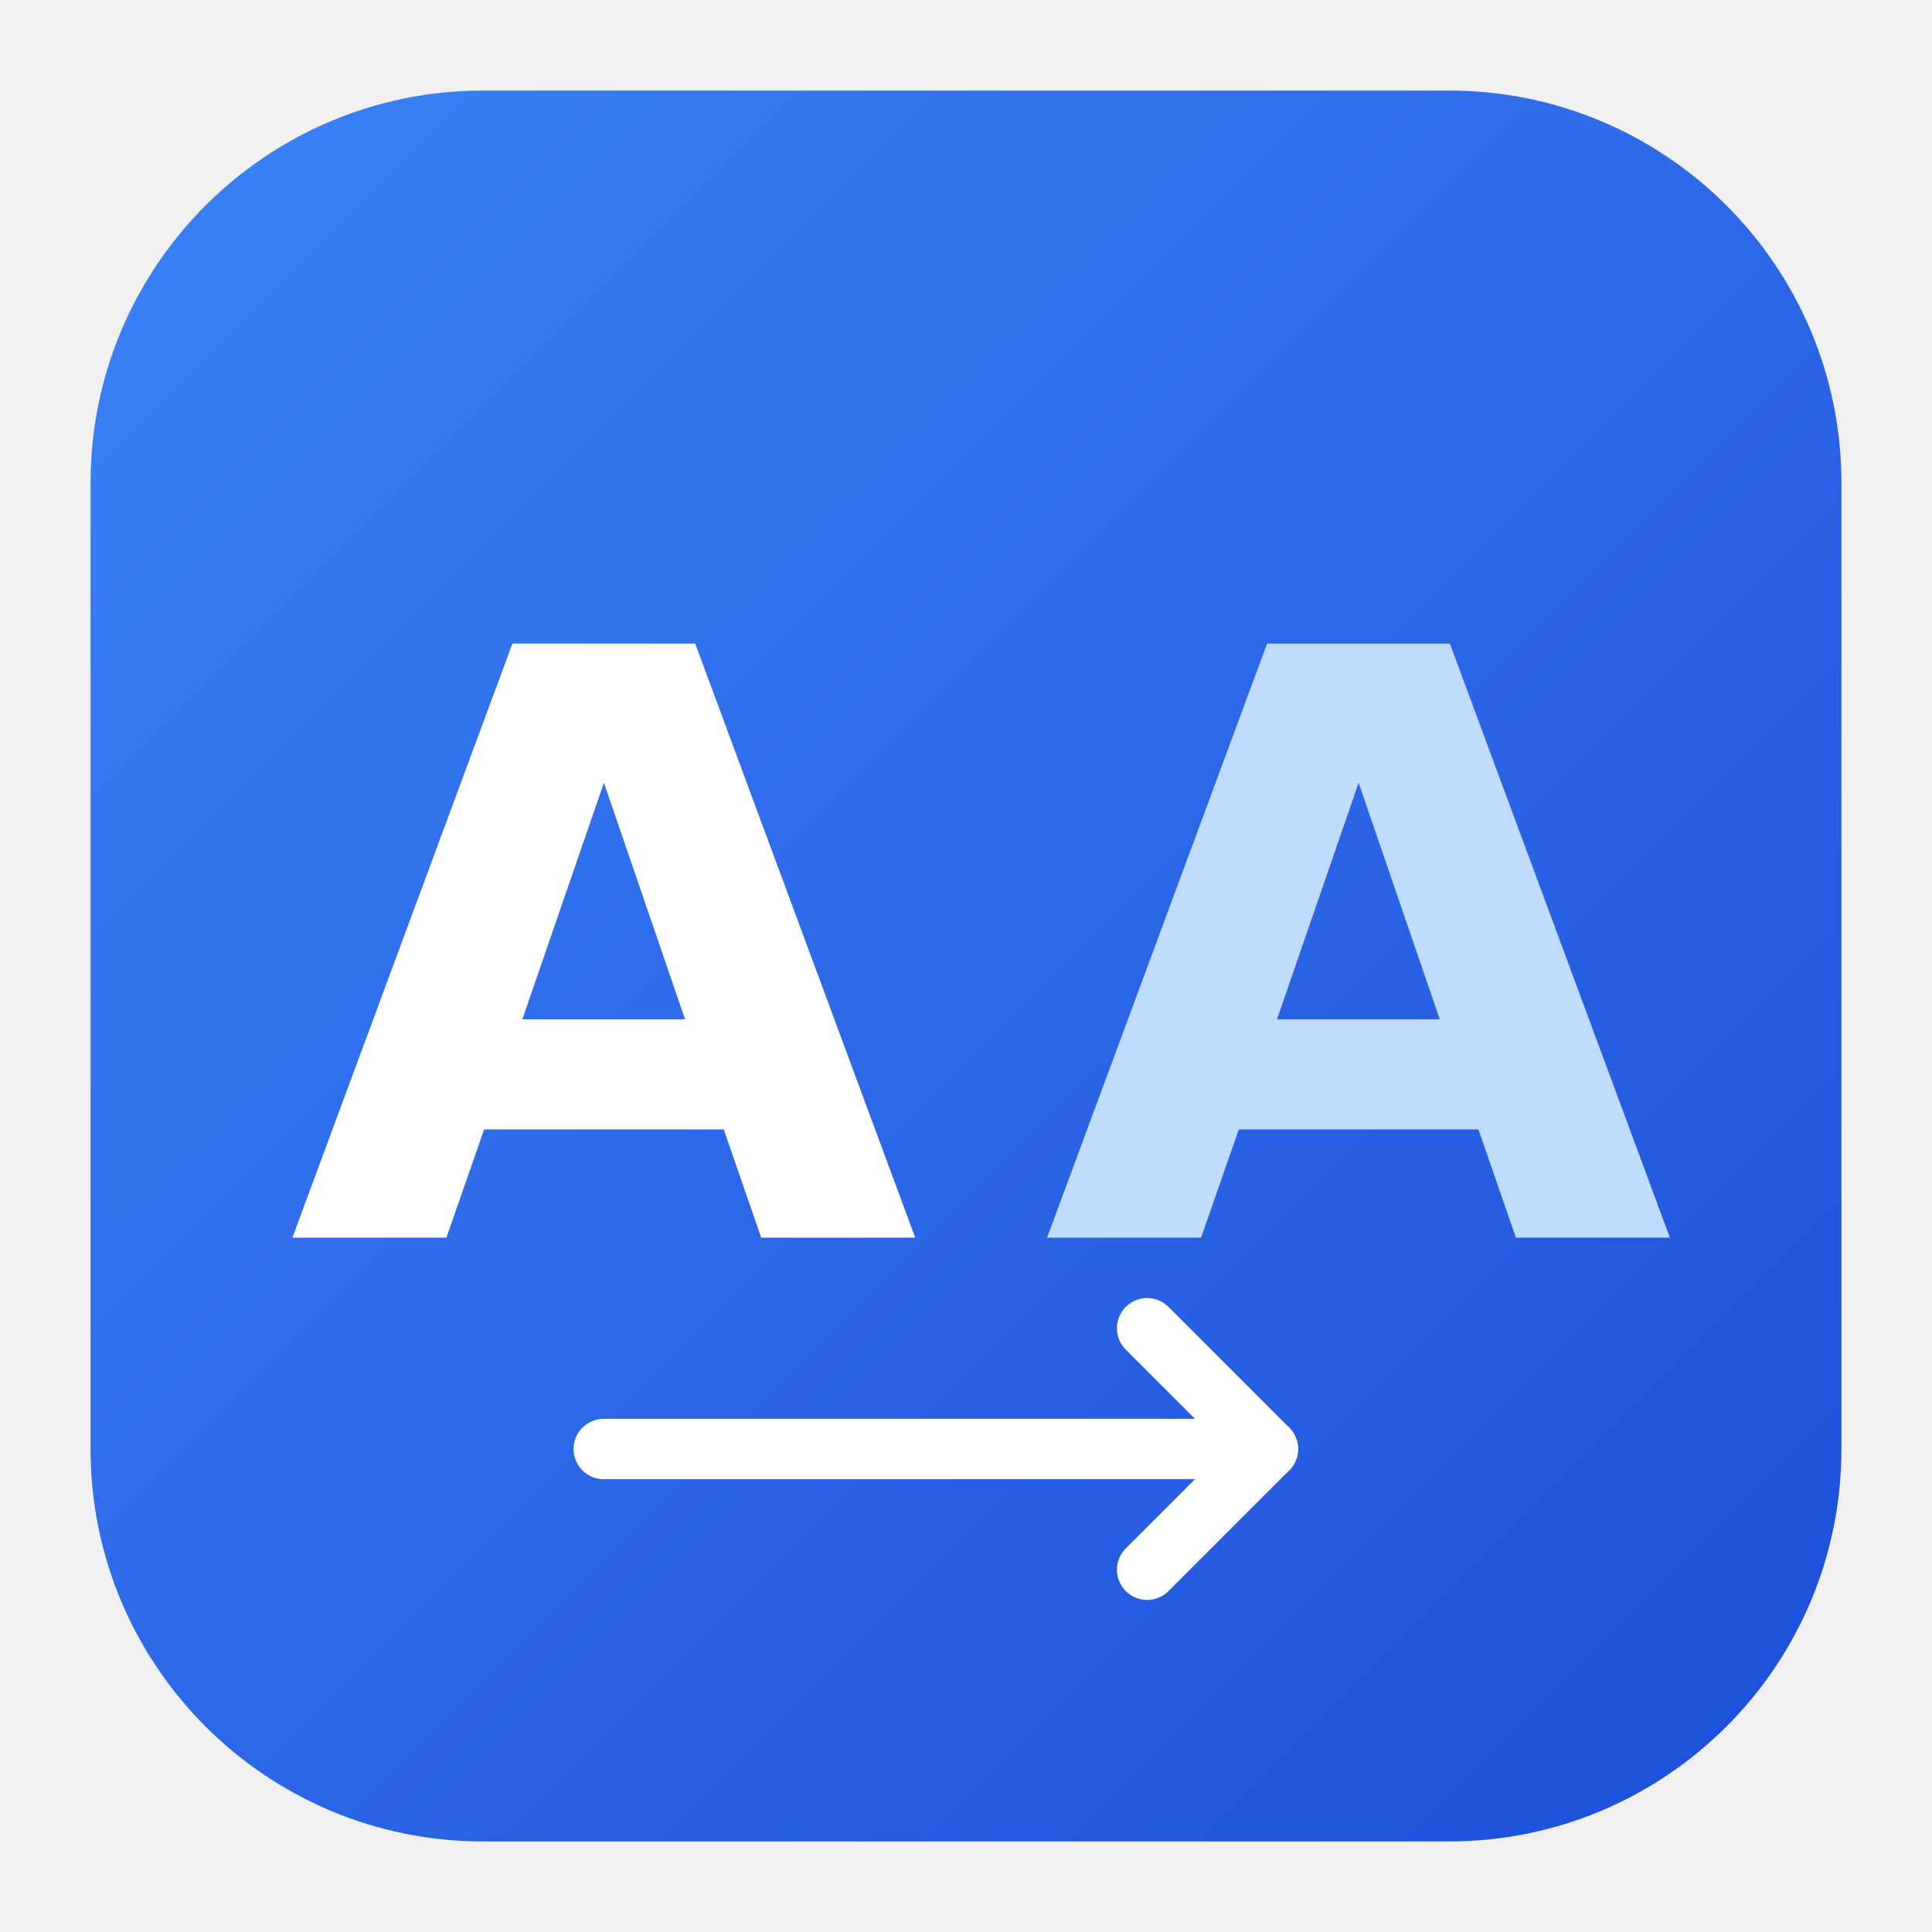
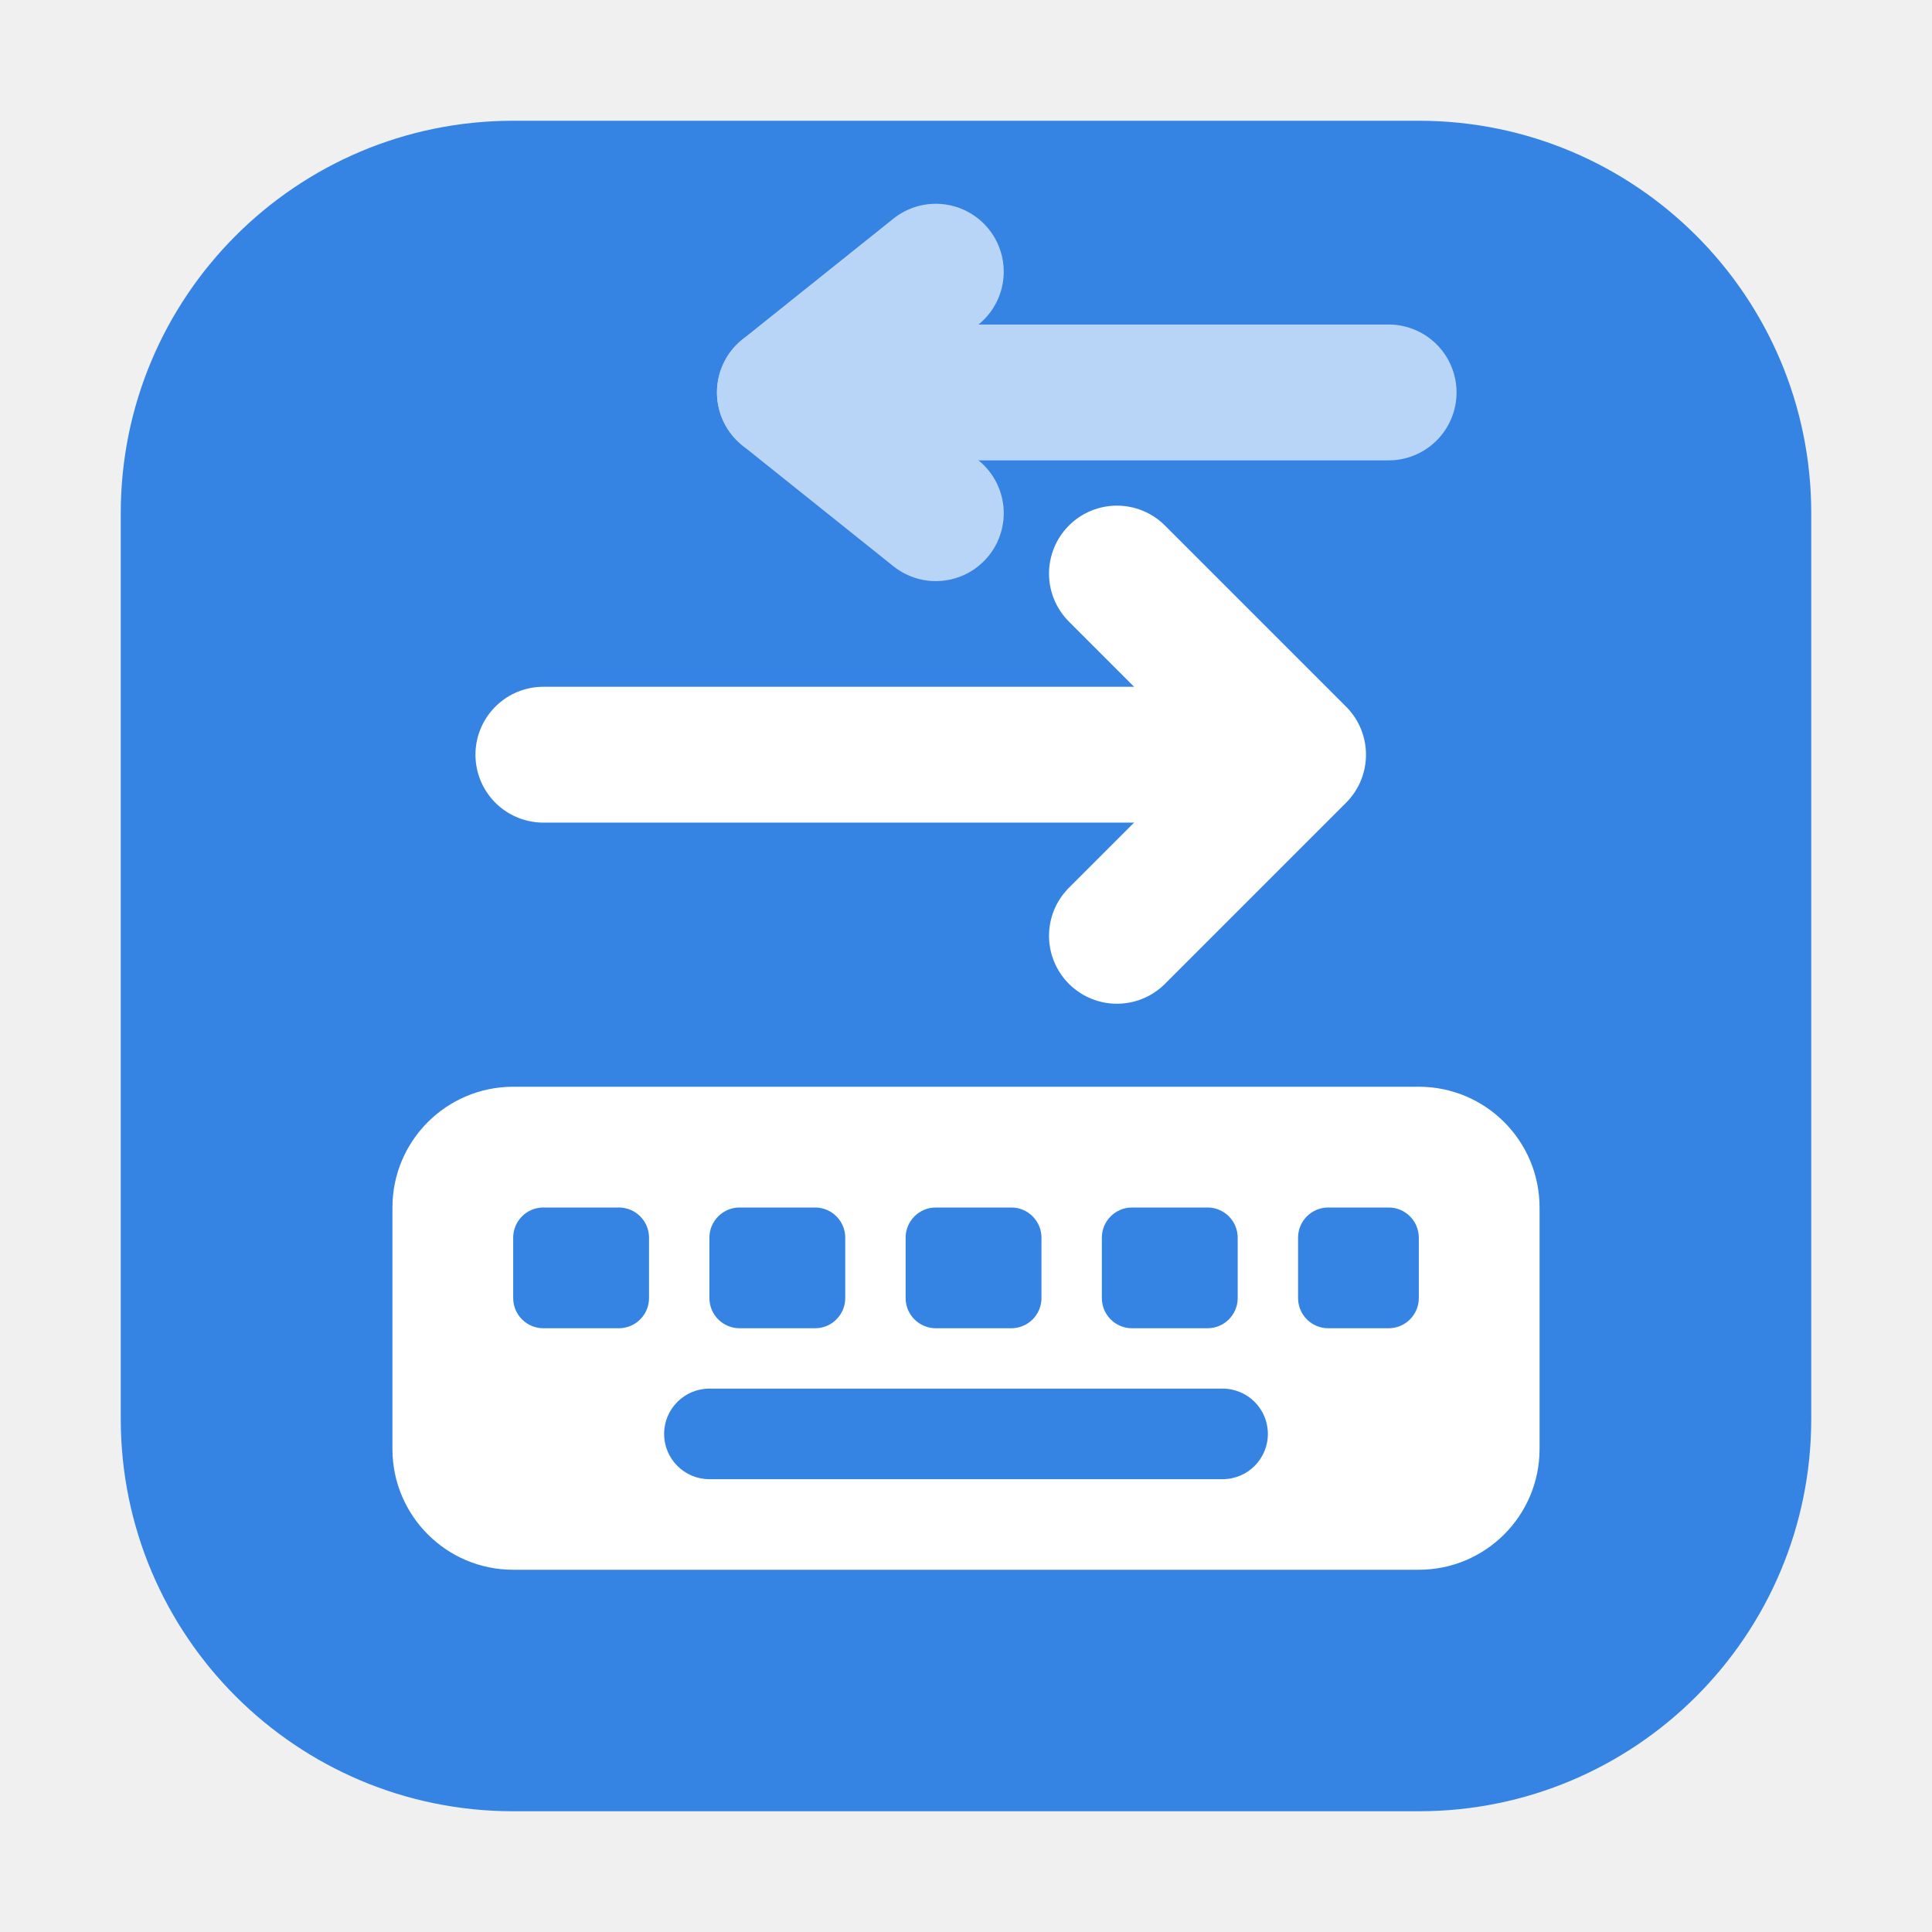
<svg xmlns="http://www.w3.org/2000/svg" width="128" height="128" viewBox="0 0 128 128" role="img" aria-label="LinguaFix">
-   <defs>
-     <linearGradient id="bg" x1="0" y1="0" x2="1" y2="1">
-       <stop offset="0" stop-color="#3b82f6" />
-       <stop offset="1" stop-color="#1d4ed8" />
-     </linearGradient>
-   </defs>
-   <rect x="6" y="6" width="116" height="116" rx="26" fill="url(#bg)" />
-   <text x="40" y="82" text-anchor="middle" font-family="DejaVu Sans, sans-serif" font-size="54" font-weight="700" fill="#ffffff">А</text>
-   <text x="90" y="82" text-anchor="middle" font-family="DejaVu Sans, sans-serif" font-size="54" font-weight="700" fill="#bfdbfe">A</text>
-   <g stroke="#ffffff" stroke-width="4" fill="none" stroke-linecap="round" stroke-linejoin="round">
-     <path d="M40 96 h44" />
-     <path d="M76 88 l8 8 -8 8" />
+   <rect x="8" y="8" width="112" height="112" rx="26" fill="#3584e4" />
+   <rect x="26" y="72" width="76" height="32" rx="8" fill="#ffffff" />
+   <g fill="#3584e4">
+     <rect x="34" y="80" width="9" height="8" rx="2" />
+     <rect x="47" y="80" width="9" height="8" rx="2" />
+     <rect x="60" y="80" width="9" height="8" rx="2" />
+     <rect x="73" y="80" width="9" height="8" rx="2" />
+     <rect x="86" y="80" width="8" height="8" rx="2" />
+     <rect x="44" y="92" width="40" height="6" rx="3" />
+   </g>
+   <g fill="none" stroke="#ffffff" stroke-width="9" stroke-linecap="round" stroke-linejoin="round">
+     <path d="M36 50 h48" />
+     <path d="M74 38 l12 12 -12 12" />
+   </g>
+   <g fill="none" stroke="#ffffff" stroke-width="9" stroke-linecap="round" stroke-linejoin="round" opacity="0.65">
+     <path d="M92 26 h-40" />
+     <path d="M62 18 l-10 8 10 8" />
  </g>
</svg>
